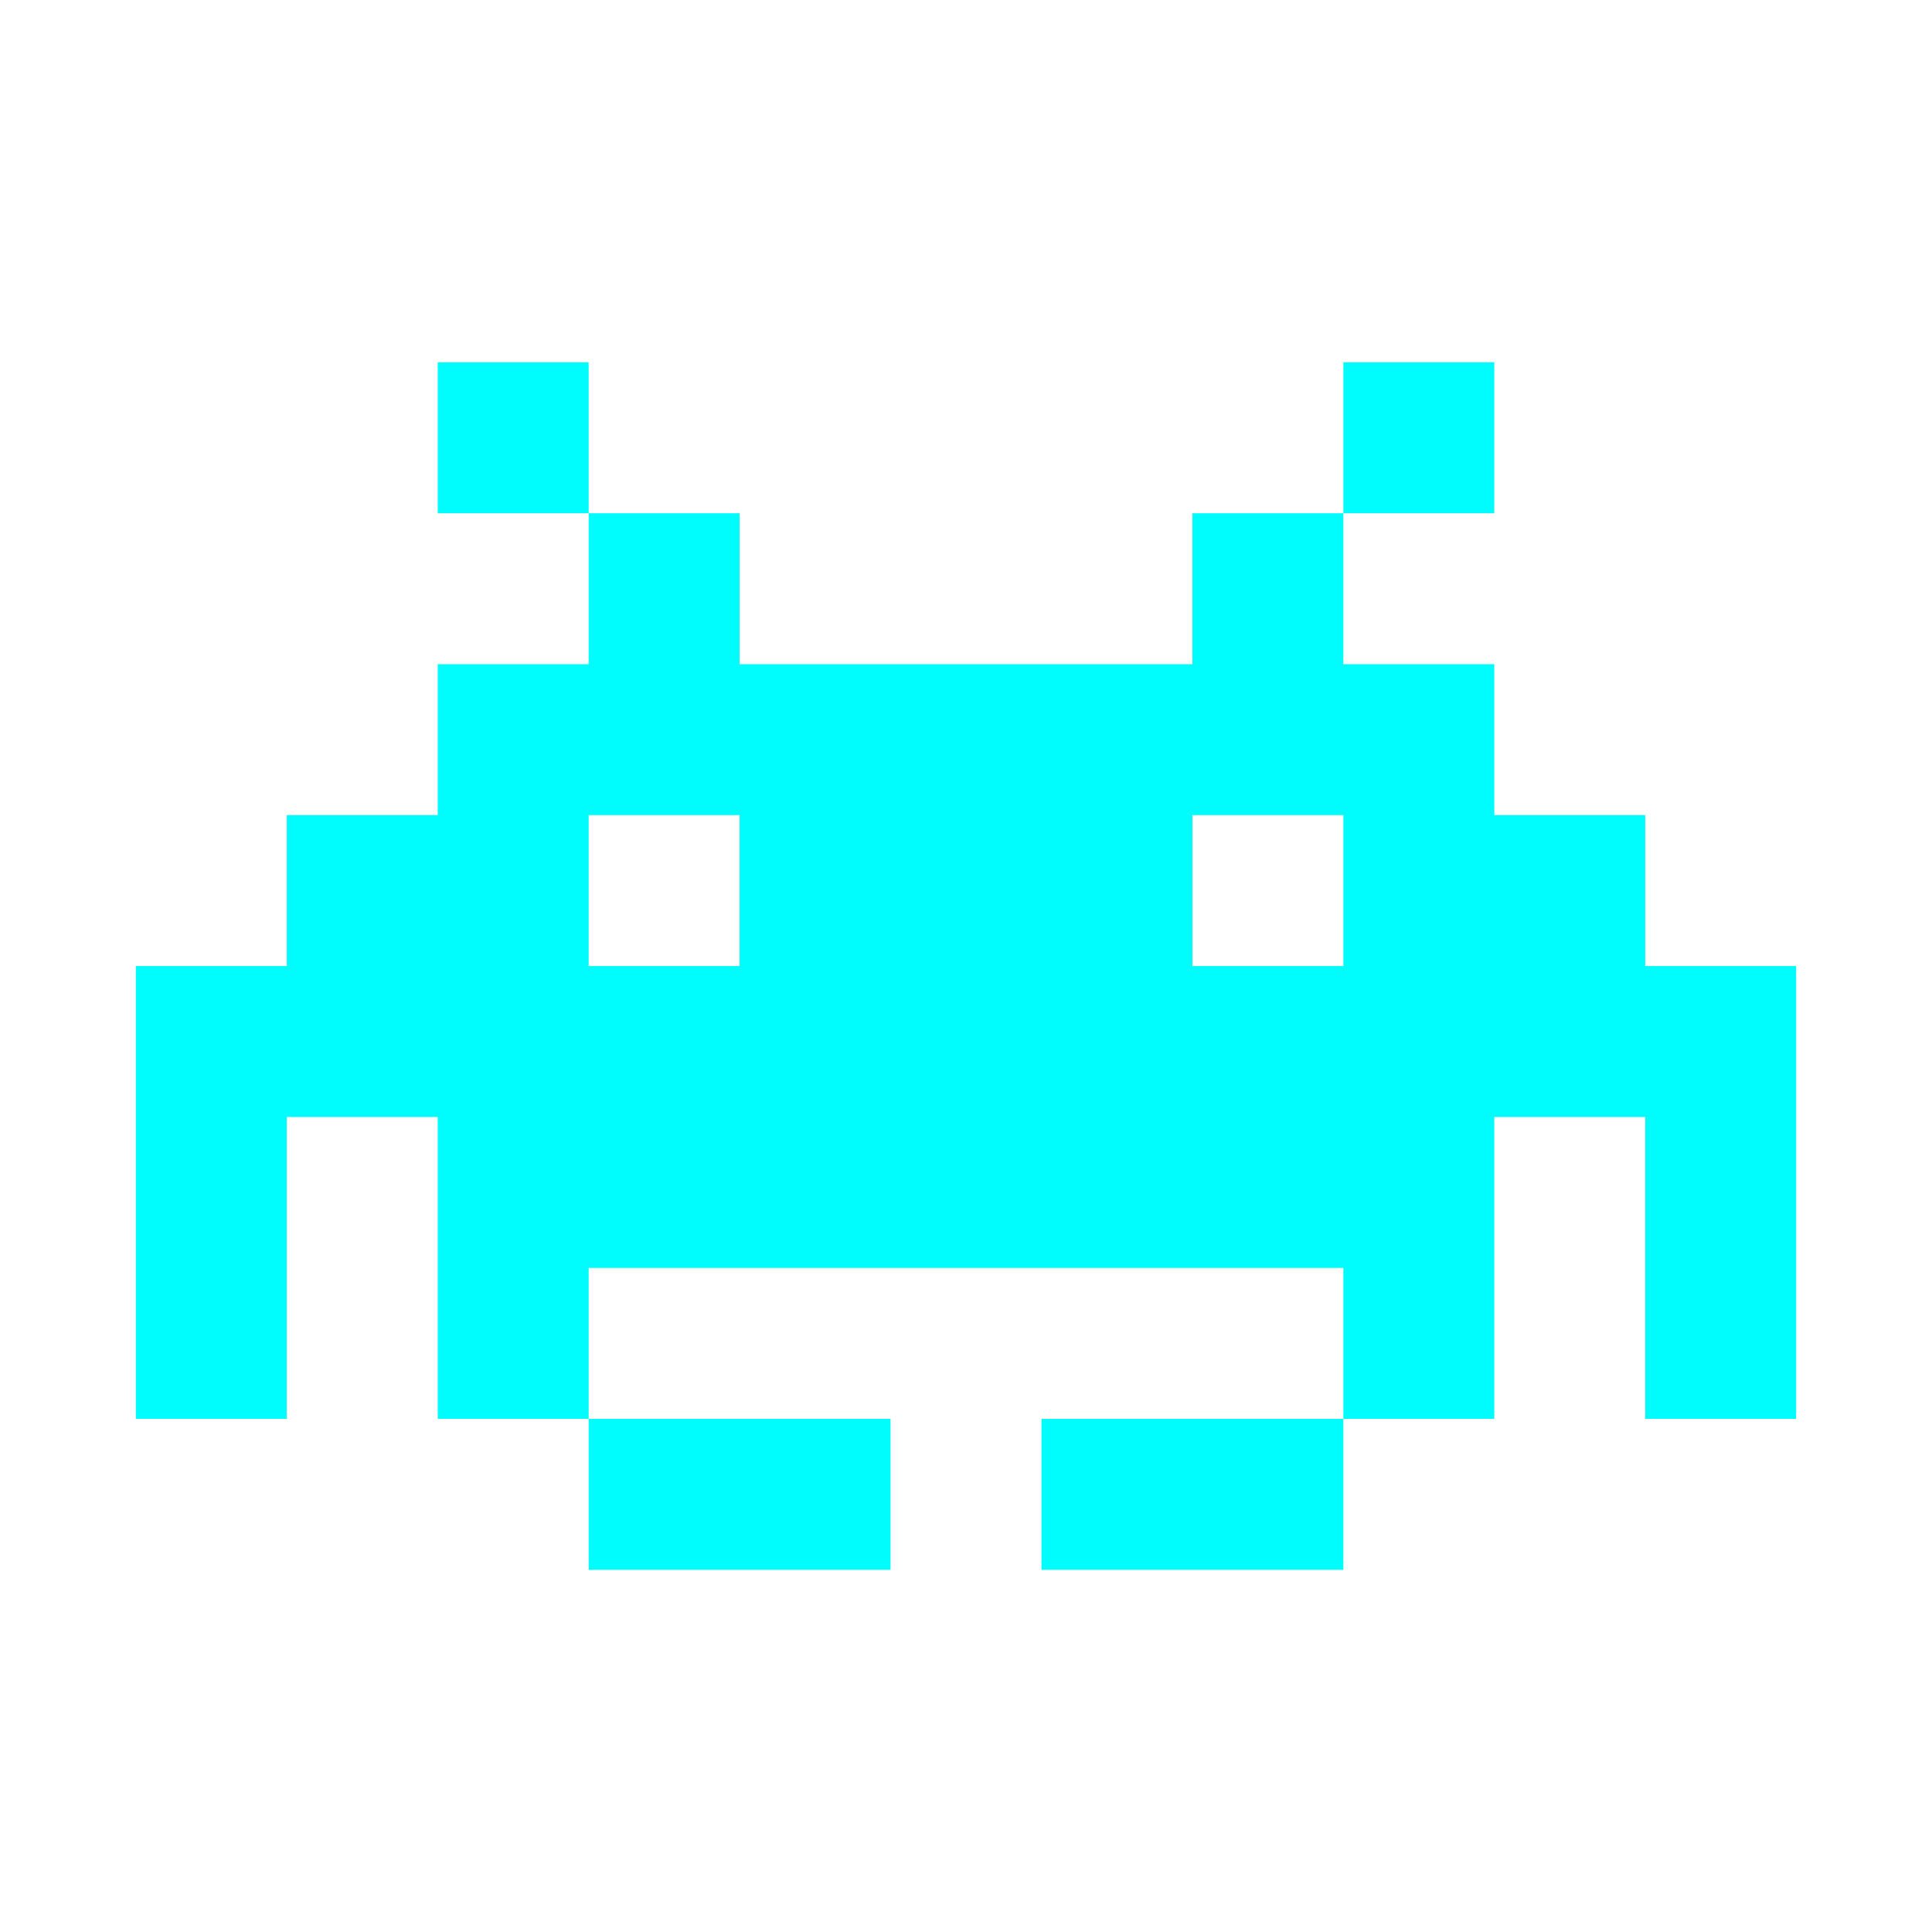
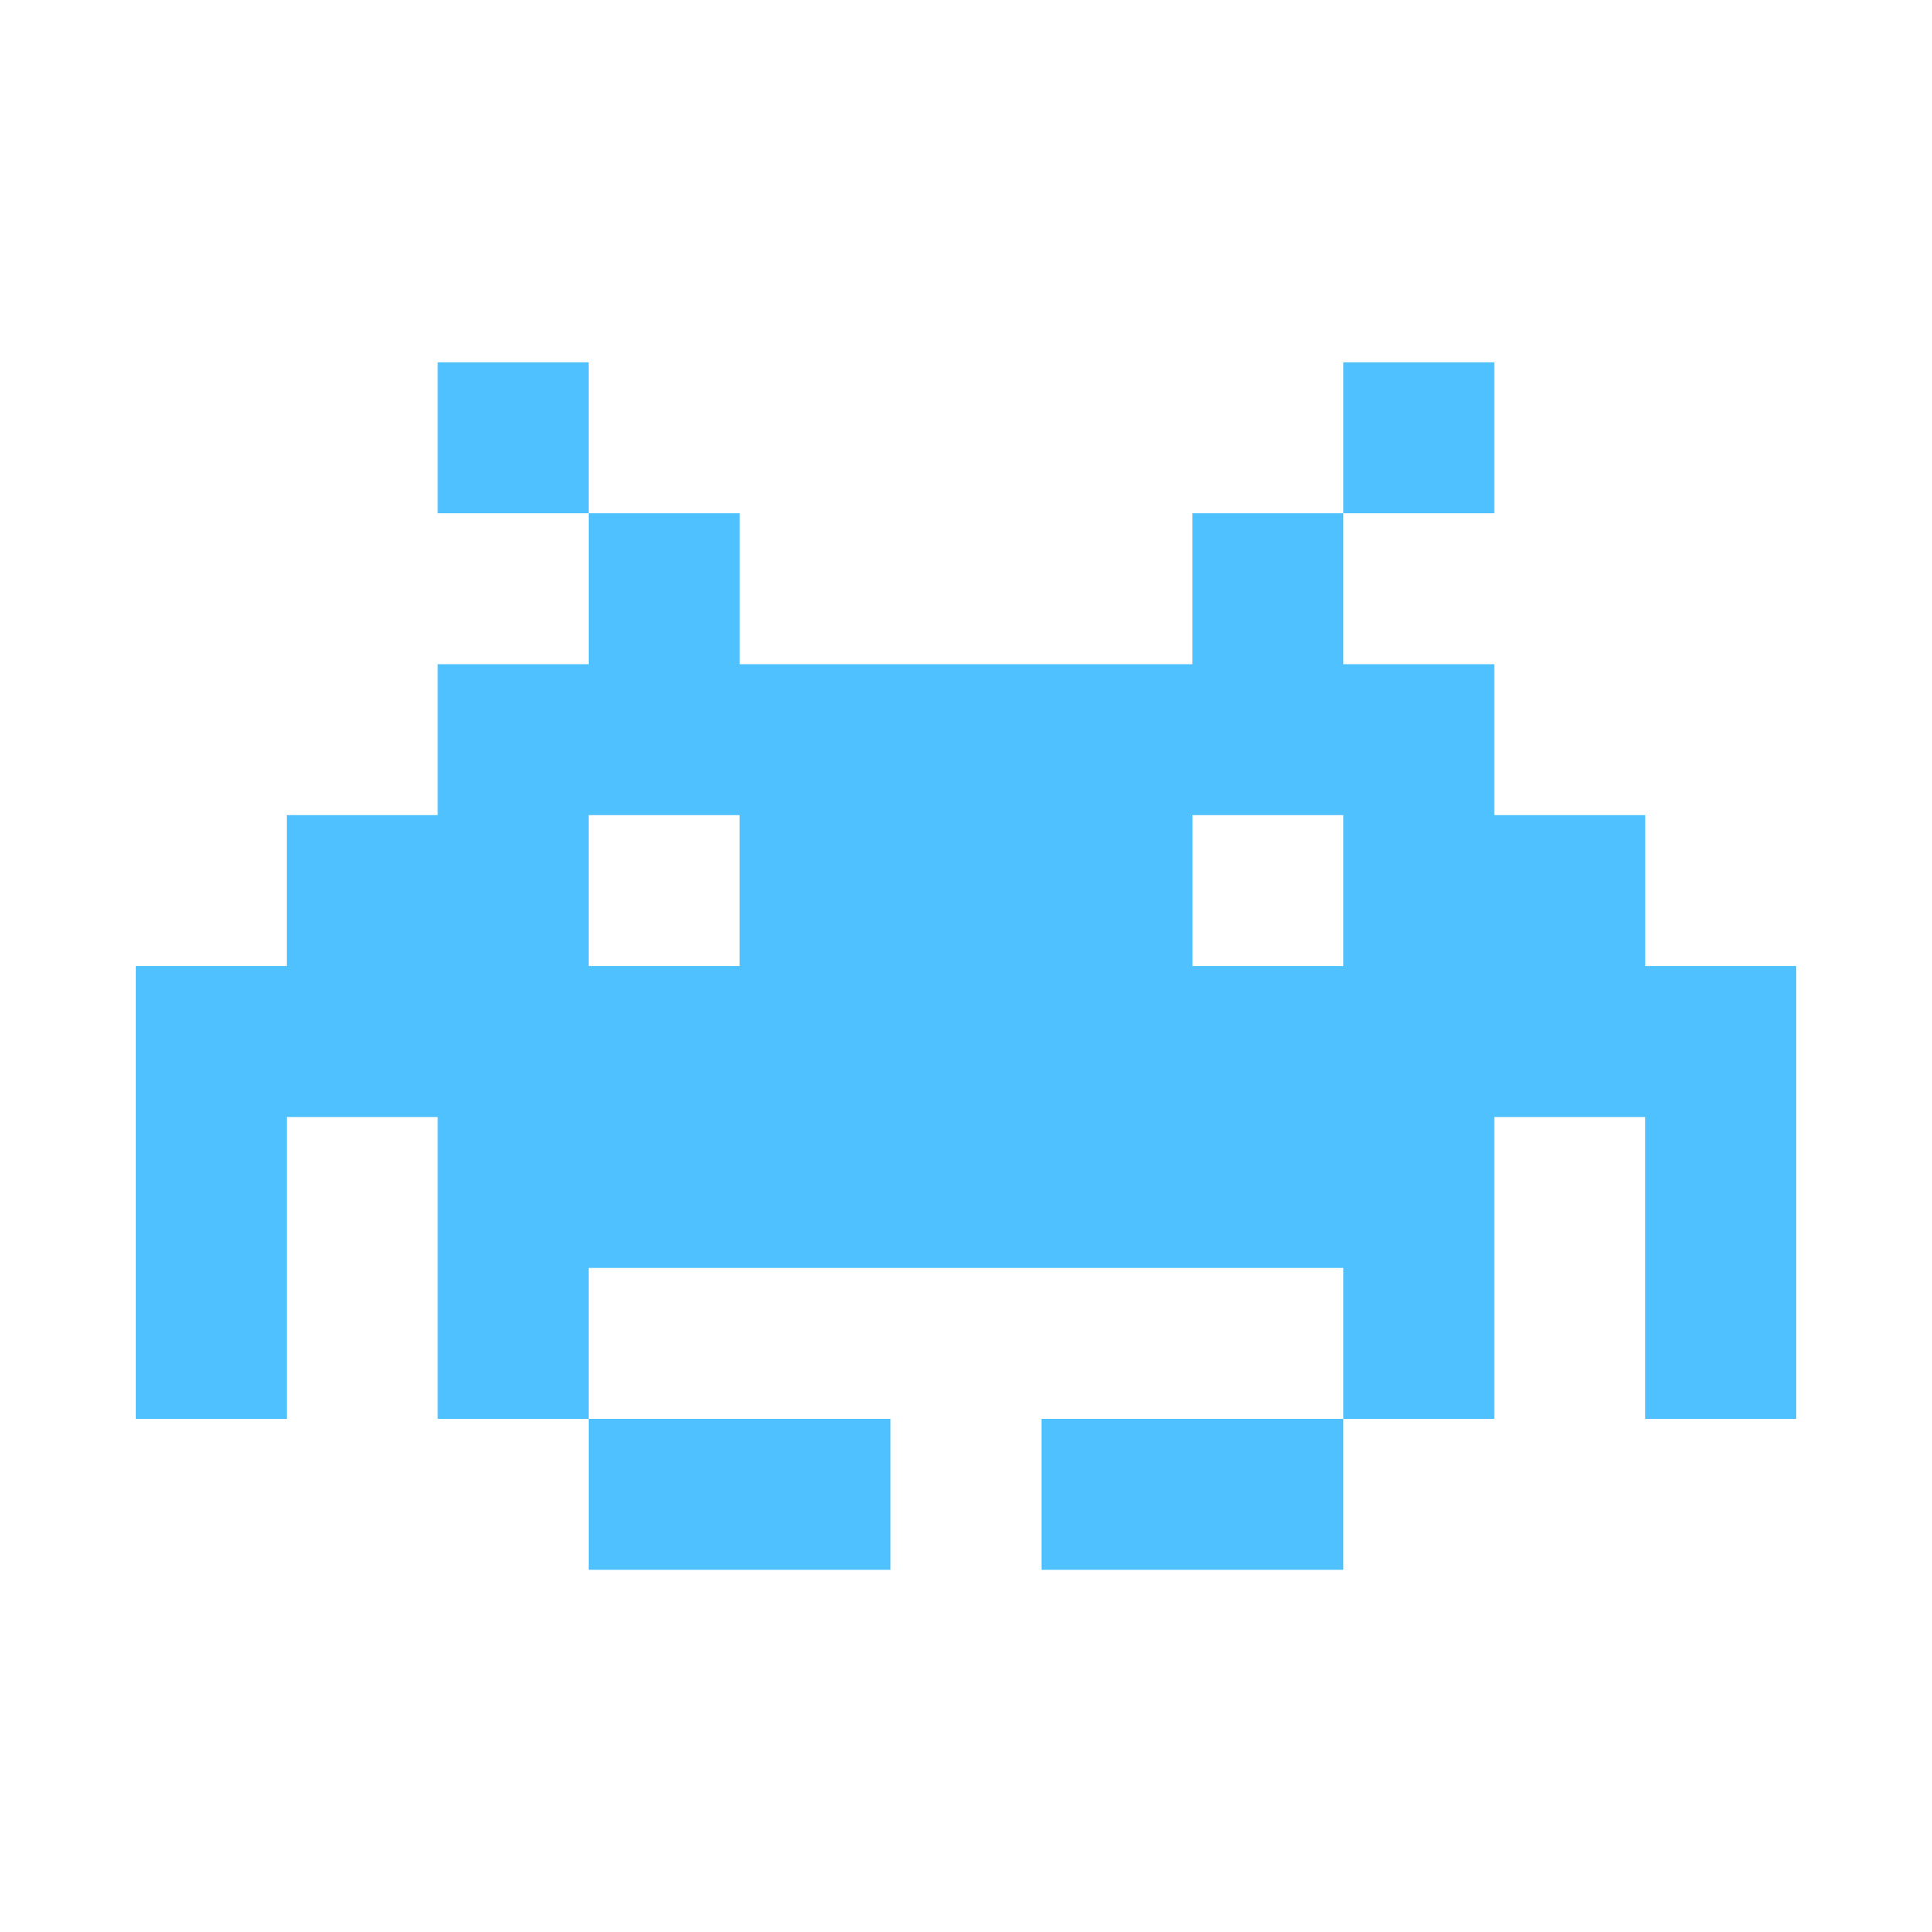
- <svg xmlns="http://www.w3.org/2000/svg" id="svg5212" viewBox="0 0 128 128" version="1.1">
-   <defs id="defs5214" />
-   <path style="fill:#00fdfd;fill-rule:evenodd;stroke-width:0;stroke-miterlimit:4;fill-opacity:1" id="path5222" stroke-miterlimit="4" d="m 79,54.004 0,10 10,0 0,-10 -10,0 z m -40,0 0,10 10,0 0,-10 -10,0 z m 0,40 20,0 0,10 -20,0 0,-10 z m 50,0 0,10 -20,0 0,-10 20,0 z m 0,-60 0,-10 10,0 0,10 -10,0 z m -50,0 10,0 0,10 30,0 0,-10 10,0 0,10 10,0 0,10 10,0 0,10 10,0 0,30 -10,0 0,-20 -10,0 0,20 -10,0 0,-10 -50,0 0,10 -10,0 0,-20 -10,0 0,20 -10,0 0,-30 10,0 0,-10 10,0 0,-10 10,0 0,-10 z m -10,-10 10,0 0,10 -10,0 0,-10 z" />
+ <svg xmlns="http://www.w3.org/2000/svg" viewBox="0 0 128 128">
+   <path fill="#4fc1ff" fill-rule="evenodd" d="m 79,54.004 0,10 10,0 0,-10 -10,0 z m -40,0 0,10 10,0 0,-10 -10,0 z m 0,40 20,0 0,10 -20,0 0,-10 z m 50,0 0,10 -20,0 0,-10 20,0 z m 0,-60 0,-10 10,0 0,10 -10,0 z m -50,0 10,0 0,10 30,0 0,-10 10,0 0,10 10,0 0,10 10,0 0,10 10,0 0,30 -10,0 0,-20 -10,0 0,20 -10,0 0,-10 -50,0 0,10 -10,0 0,-20 -10,0 0,20 -10,0 0,-30 10,0 0,-10 10,0 0,-10 10,0 0,-10 z m -10,-10 10,0 0,10 -10,0 0,-10 z" />
</svg>
